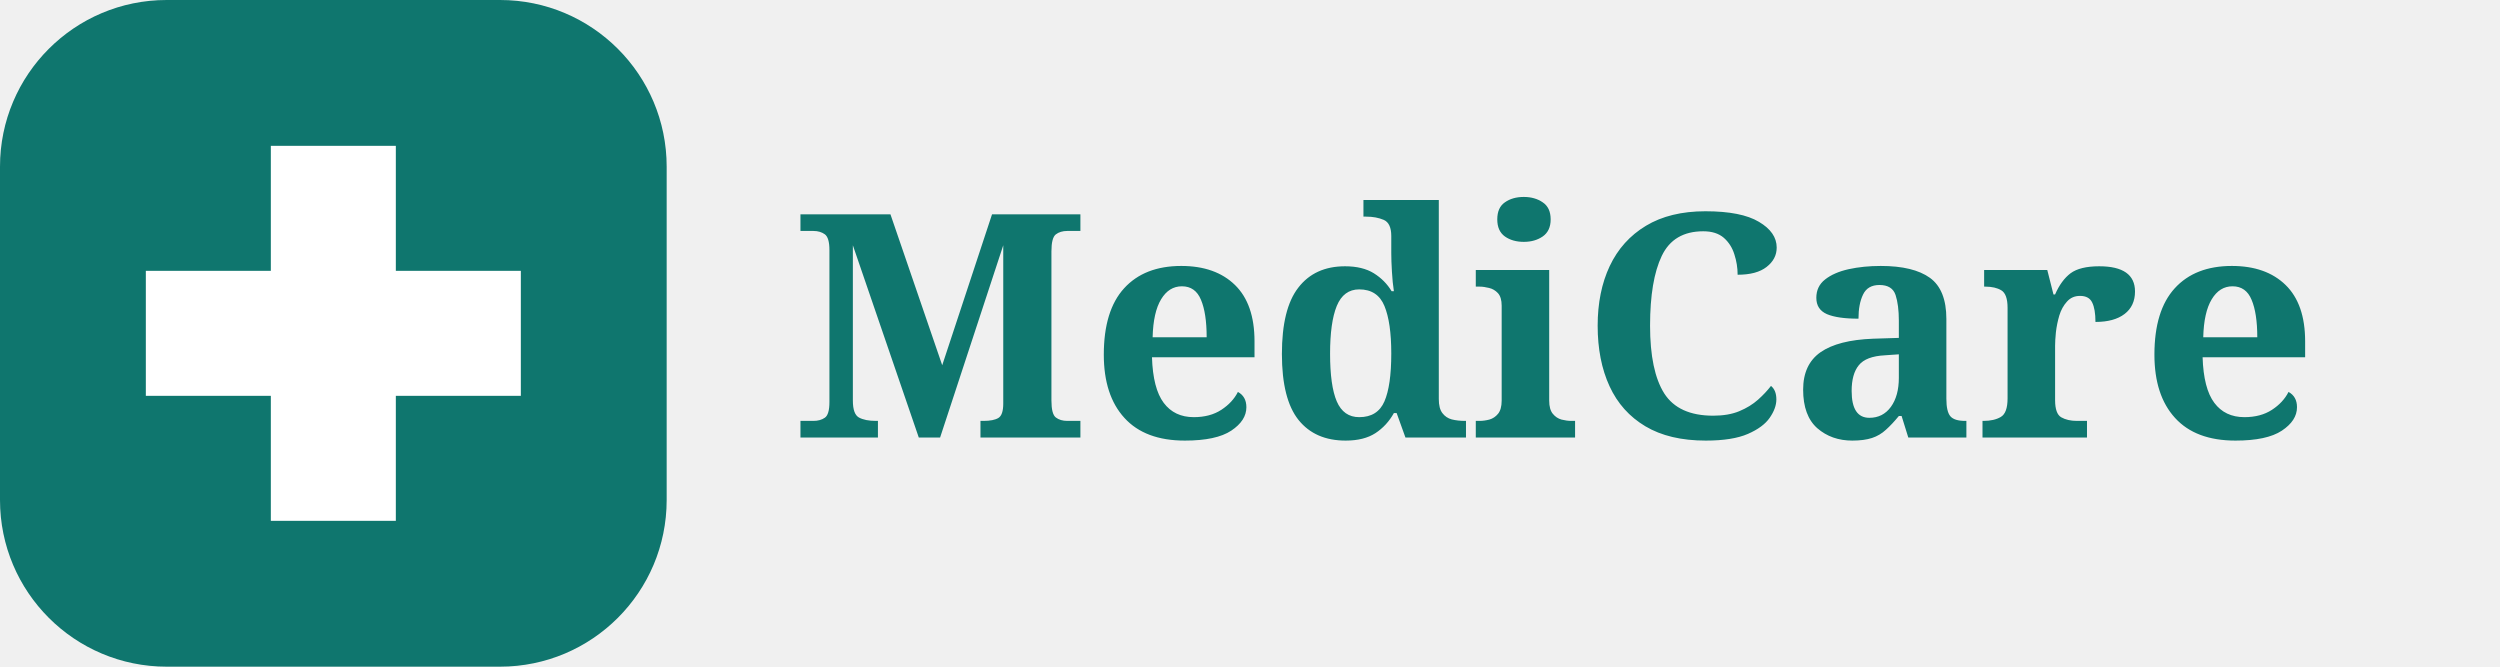
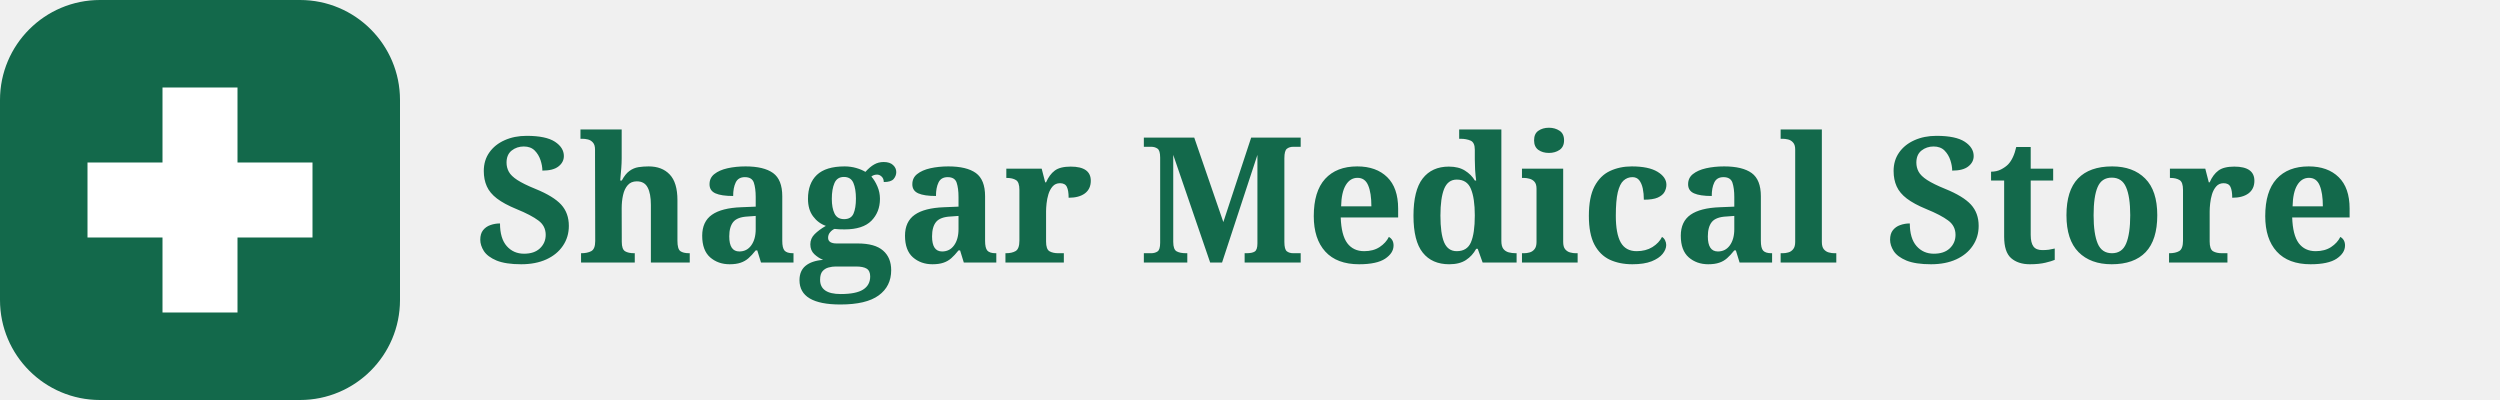
- <svg xmlns="http://www.w3.org/2000/svg" viewBox="0 0 240 64">
-   <rect width="64" height="64" rx="16" fill="#0f766e" />
+ <svg xmlns="http://www.w3.org/2000/svg" viewBox="0 0 400 64">
+   <rect width="64" height="64" rx="16" fill="#13694b" />
  <path d="M26 14h12v12h12v12H38v12H26V38H14V26h12z" fill="#fff" />
-   <text x="76" y="42" font-family="Georgia,serif" font-size="30" font-weight="700" fill="#0f766e">MediCare</text>
+   <text x="76" y="42" font-family="Georgia,serif" font-size="28" font-weight="700" fill="#13694b">Shagar Medical Store</text>
</svg>
